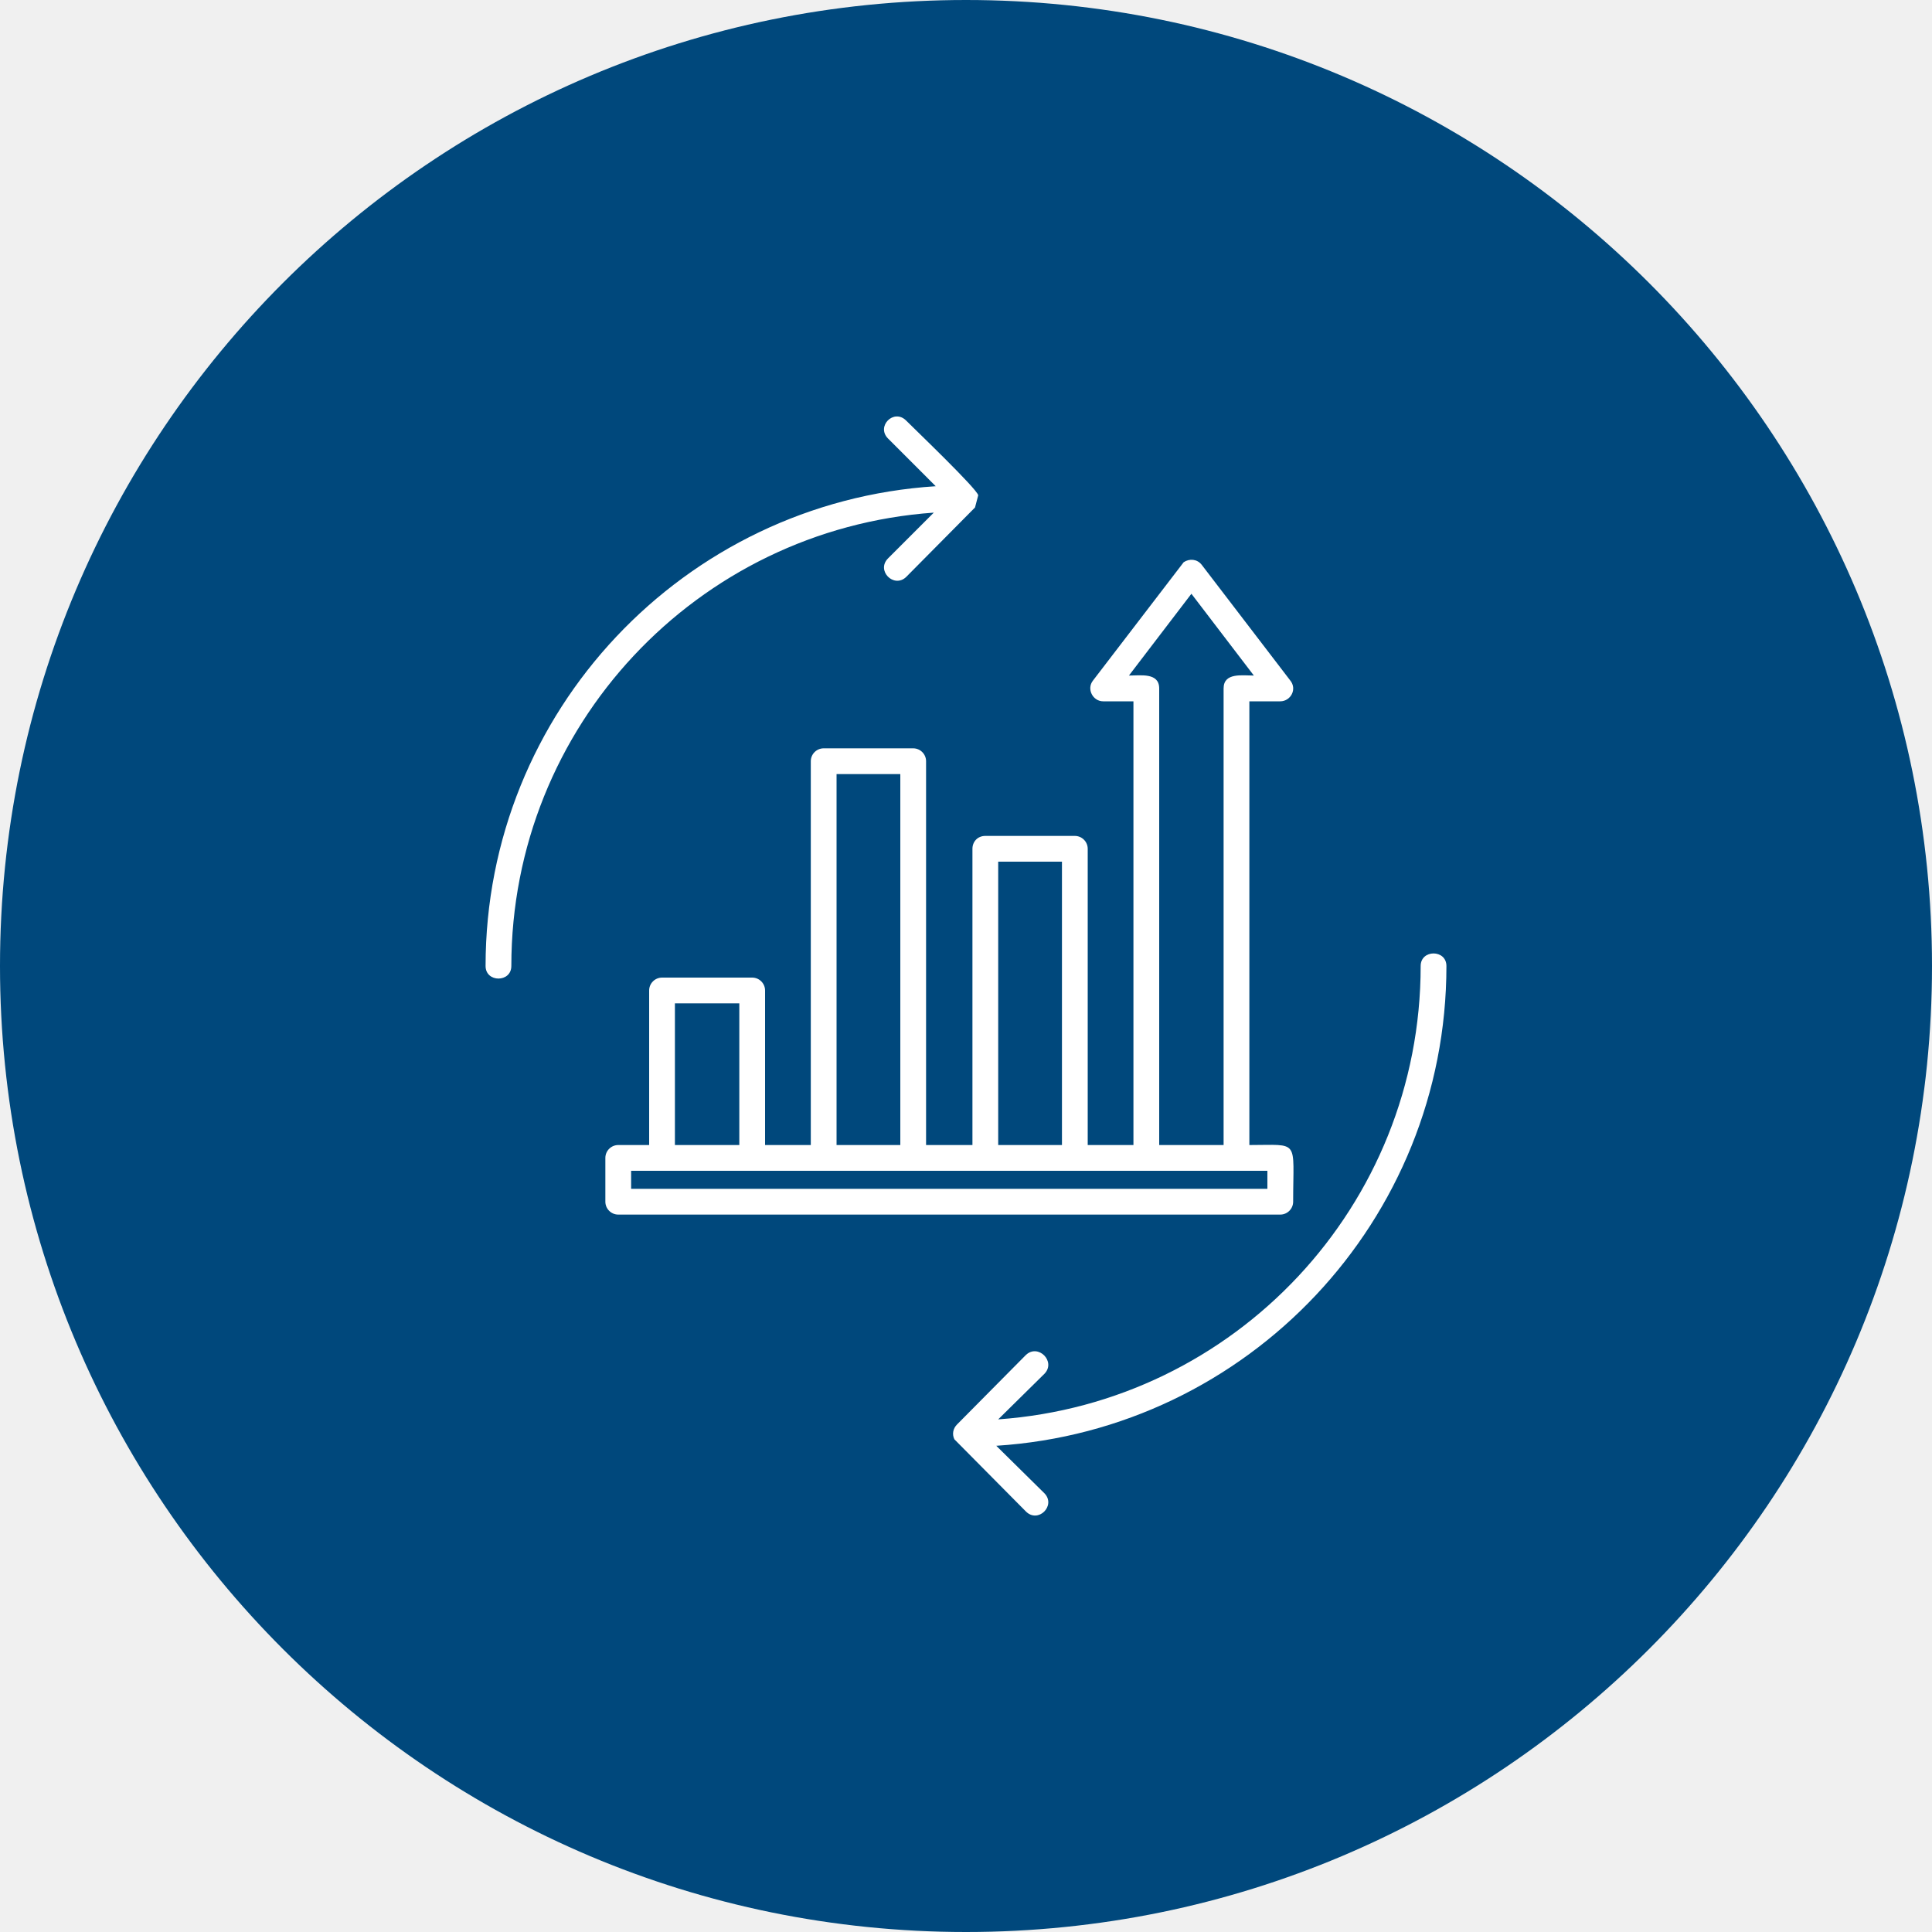
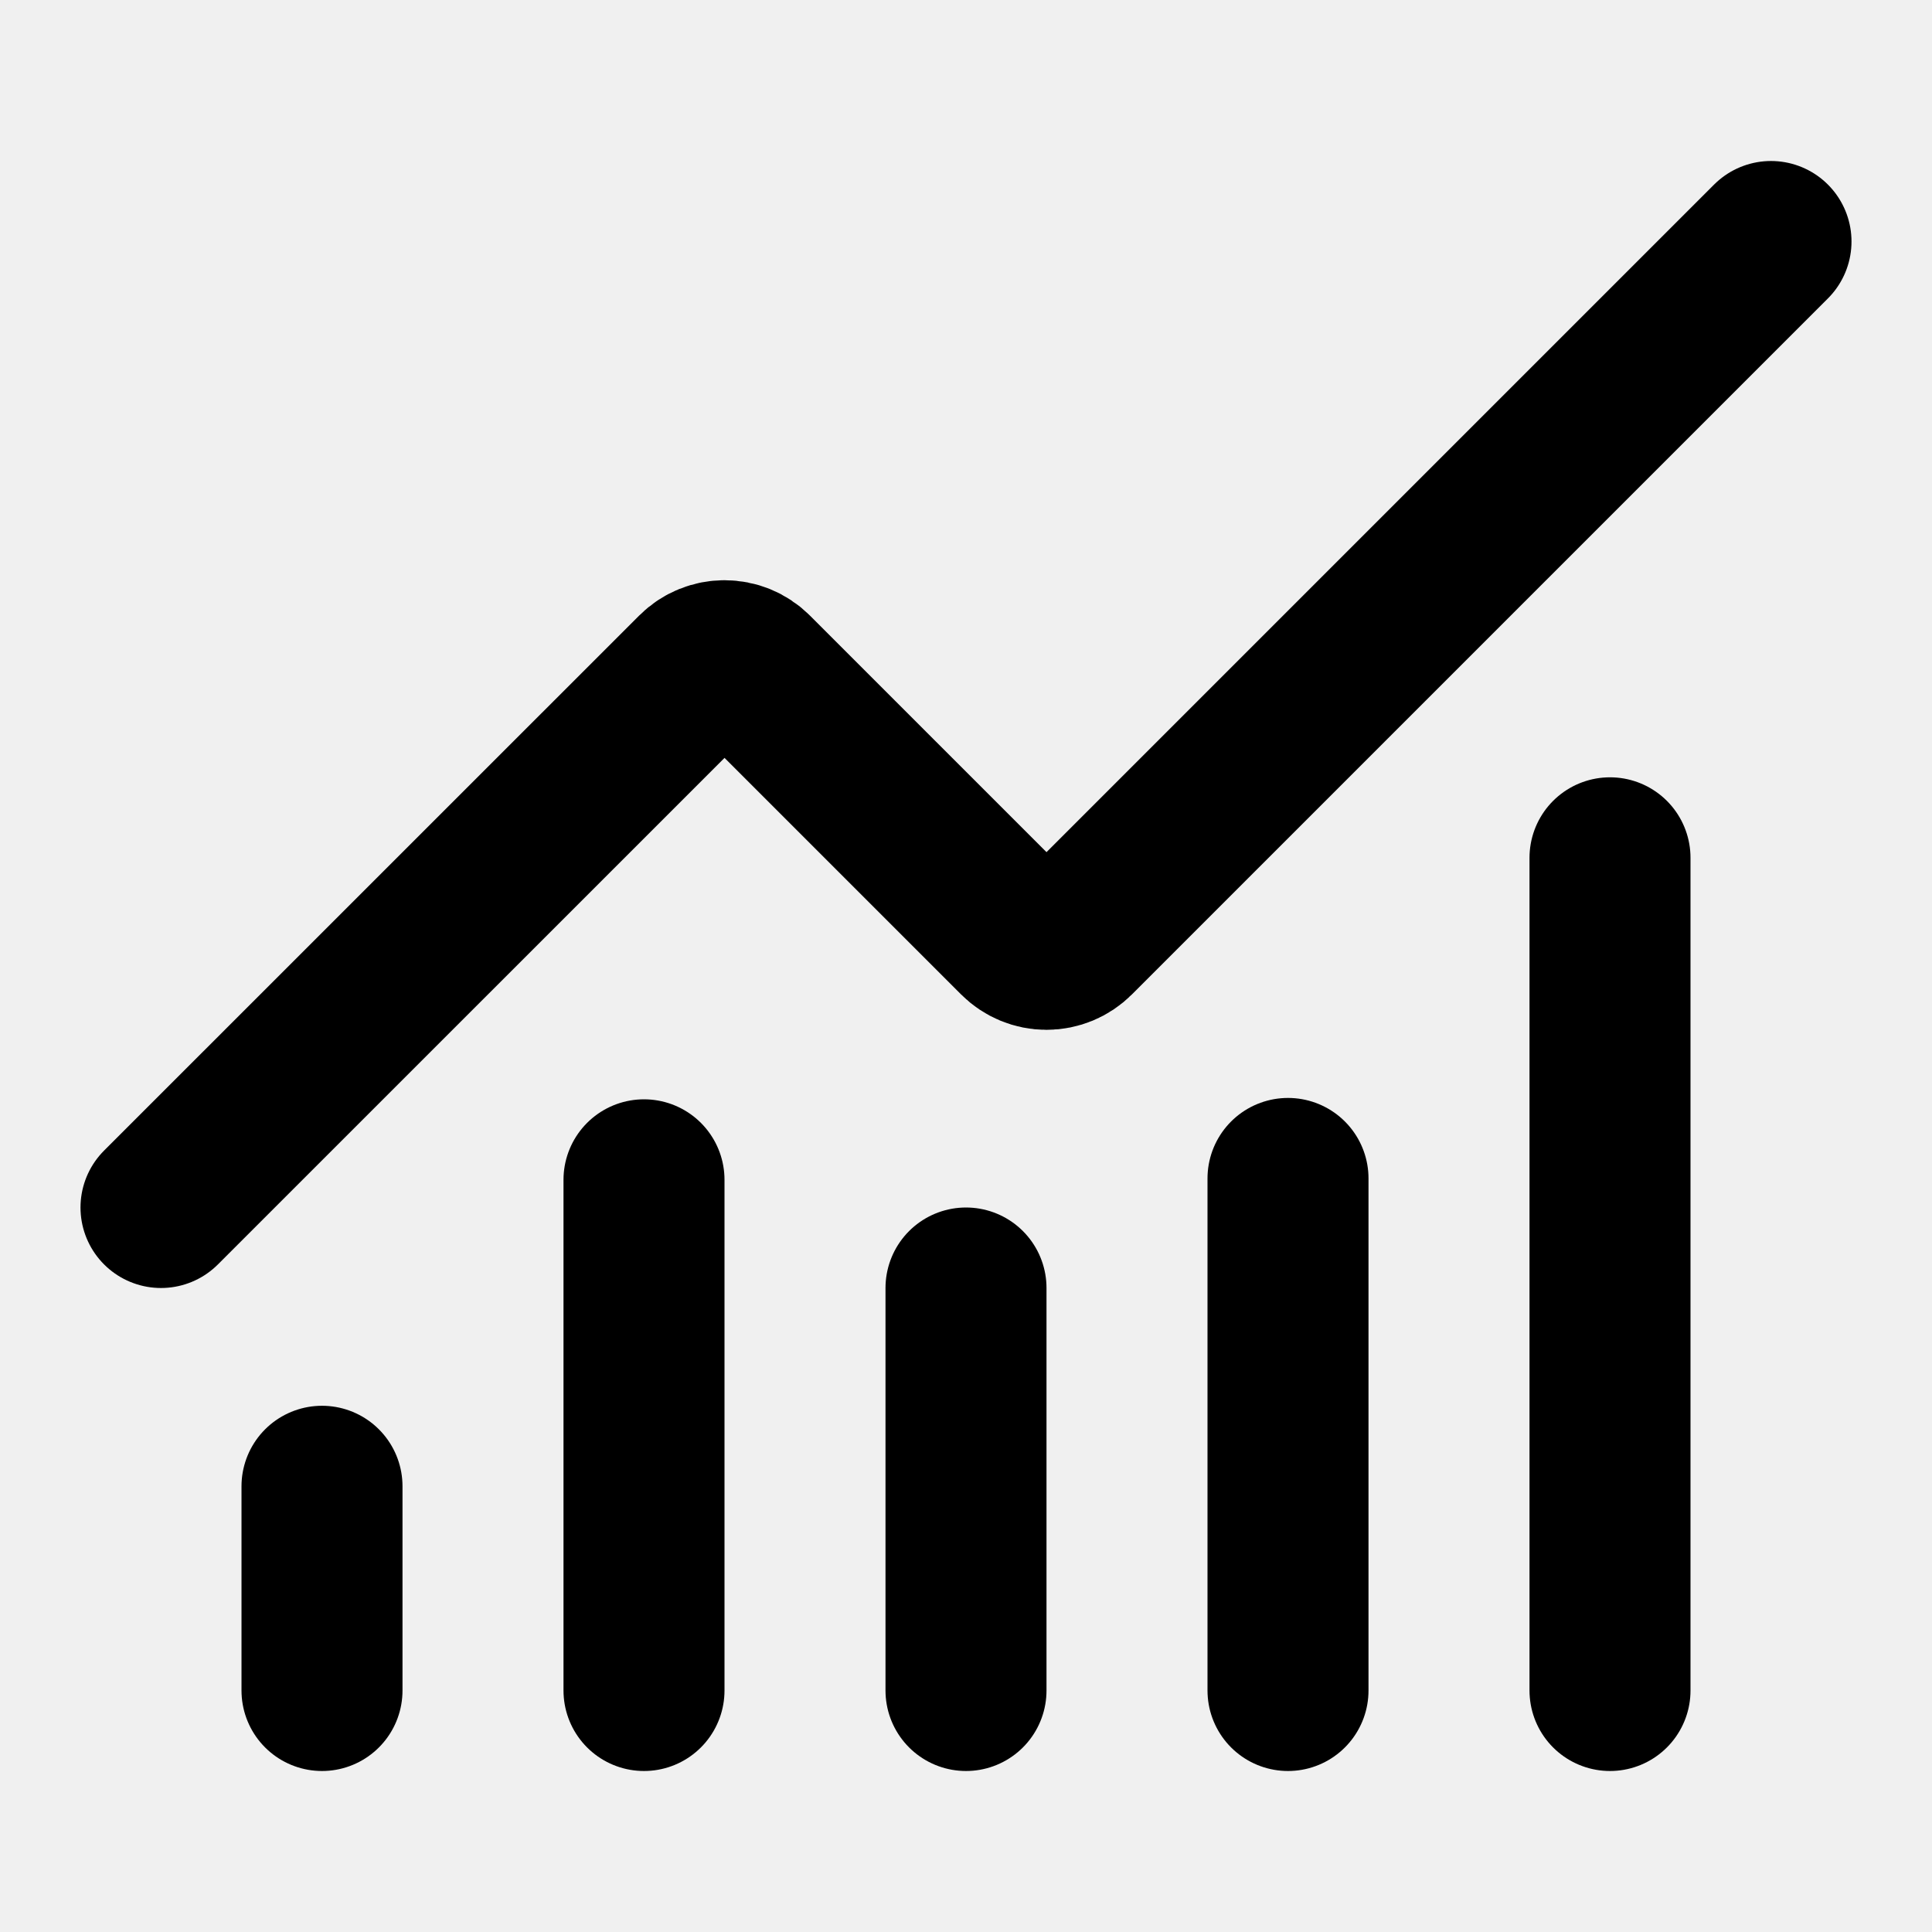
- <svg xmlns="http://www.w3.org/2000/svg" clip-rule="evenodd" fill-rule="evenodd" height="300" image-rendering="optimizeQuality" shape-rendering="geometricPrecision" text-rendering="geometricPrecision" viewBox="0 0 3000 3000" width="300" version="1.1">
-   <g width="100%" height="100%" transform="matrix(1,0,0,1,0,0)">
-     <linearGradient id="id0" gradientUnits="userSpaceOnUse" x1="-48" x2="3047.99" y1="984" y2="2015.99">
-       <stop offset="0" stop-color="#08469a" />
-       <stop offset="1" stop-color="#25a4c3" />
-     </linearGradient>
-     <g id="Layer_x0020_1">
-       <circle cx="1500" cy="1500" fill="#00487c" r="1500" data-original-color="id0" stroke="none" stroke-opacity="1" fill-opacity="1" />
-       <path d="m794 1500c0 26-40 26-40 0 0-395 308-720 699-745l-74-74c-19-19 9-47 28-28 16 16 109 105 112 116l-5 19-107 108c-19 18-47-10-28-29l71-71c-368 26-656 332-656 704zm166 278h48v-240c0-11 9-20 20-20h140c11 0 20 9 20 20v240h71v-596c0-11 9-20 20-20h139c11 0 20 9 20 20v596h72v-460c0-11 8-20 20-20h139c11 0 20 9 20 20v460h71v-689h-47c-16 0-26-19-16-32l141-184c9-6 21-5 28 4l137 179c12 14 1 33-15 33h-48v689c79 0 68-10 68 88 0 11-9 20-20 20h-1028c-11 0-20-9-20-20v-68c0-11 9-20 20-20zm1008 40c-329 0-659 0-988 0v28h988zm-168-40h100v-709c0-25 29-20 47-20l-97-127-97 127c18 0 47-5 47 20zm-250 0h99v-440h-99zm-251 0h99v-576h-99zm-251 0h100v-220h-100zm574 541c18 19-10 47-29 28l-111-112c-4-8-2-17 4-23l107-108c19-18 47 10 29 29l-72 71c368-26 656-332 656-704 0-26 40-26 40 0 0 395-308 720-699 745z" fill="#ffffff" fill-rule="nonzero" fill-opacity="1" data-original-color="#ffffffff" stroke="none" stroke-opacity="1" />
-     </g>
-   </g>
+ <svg xmlns="http://www.w3.org/2000/svg" width="24" height="24" viewBox="0 0 24 24" fill="none" stroke="currentColor" stroke-width="2" stroke-linecap="round" stroke-linejoin="round">
+   <path d="M12 16v5" />
+   <path d="M16 14.639V21" />
+   <path d="M20 10.656V21" />
+   <path d="m22 3-8.646 8.646a.5.5 0 0 1-.708 0L9.354 8.354a.5.5 0 0 0-.707 0L2 15" />
+   <path d="M4 18.463V21" />
+   <path d="M8 14.656V21" />
</svg>
